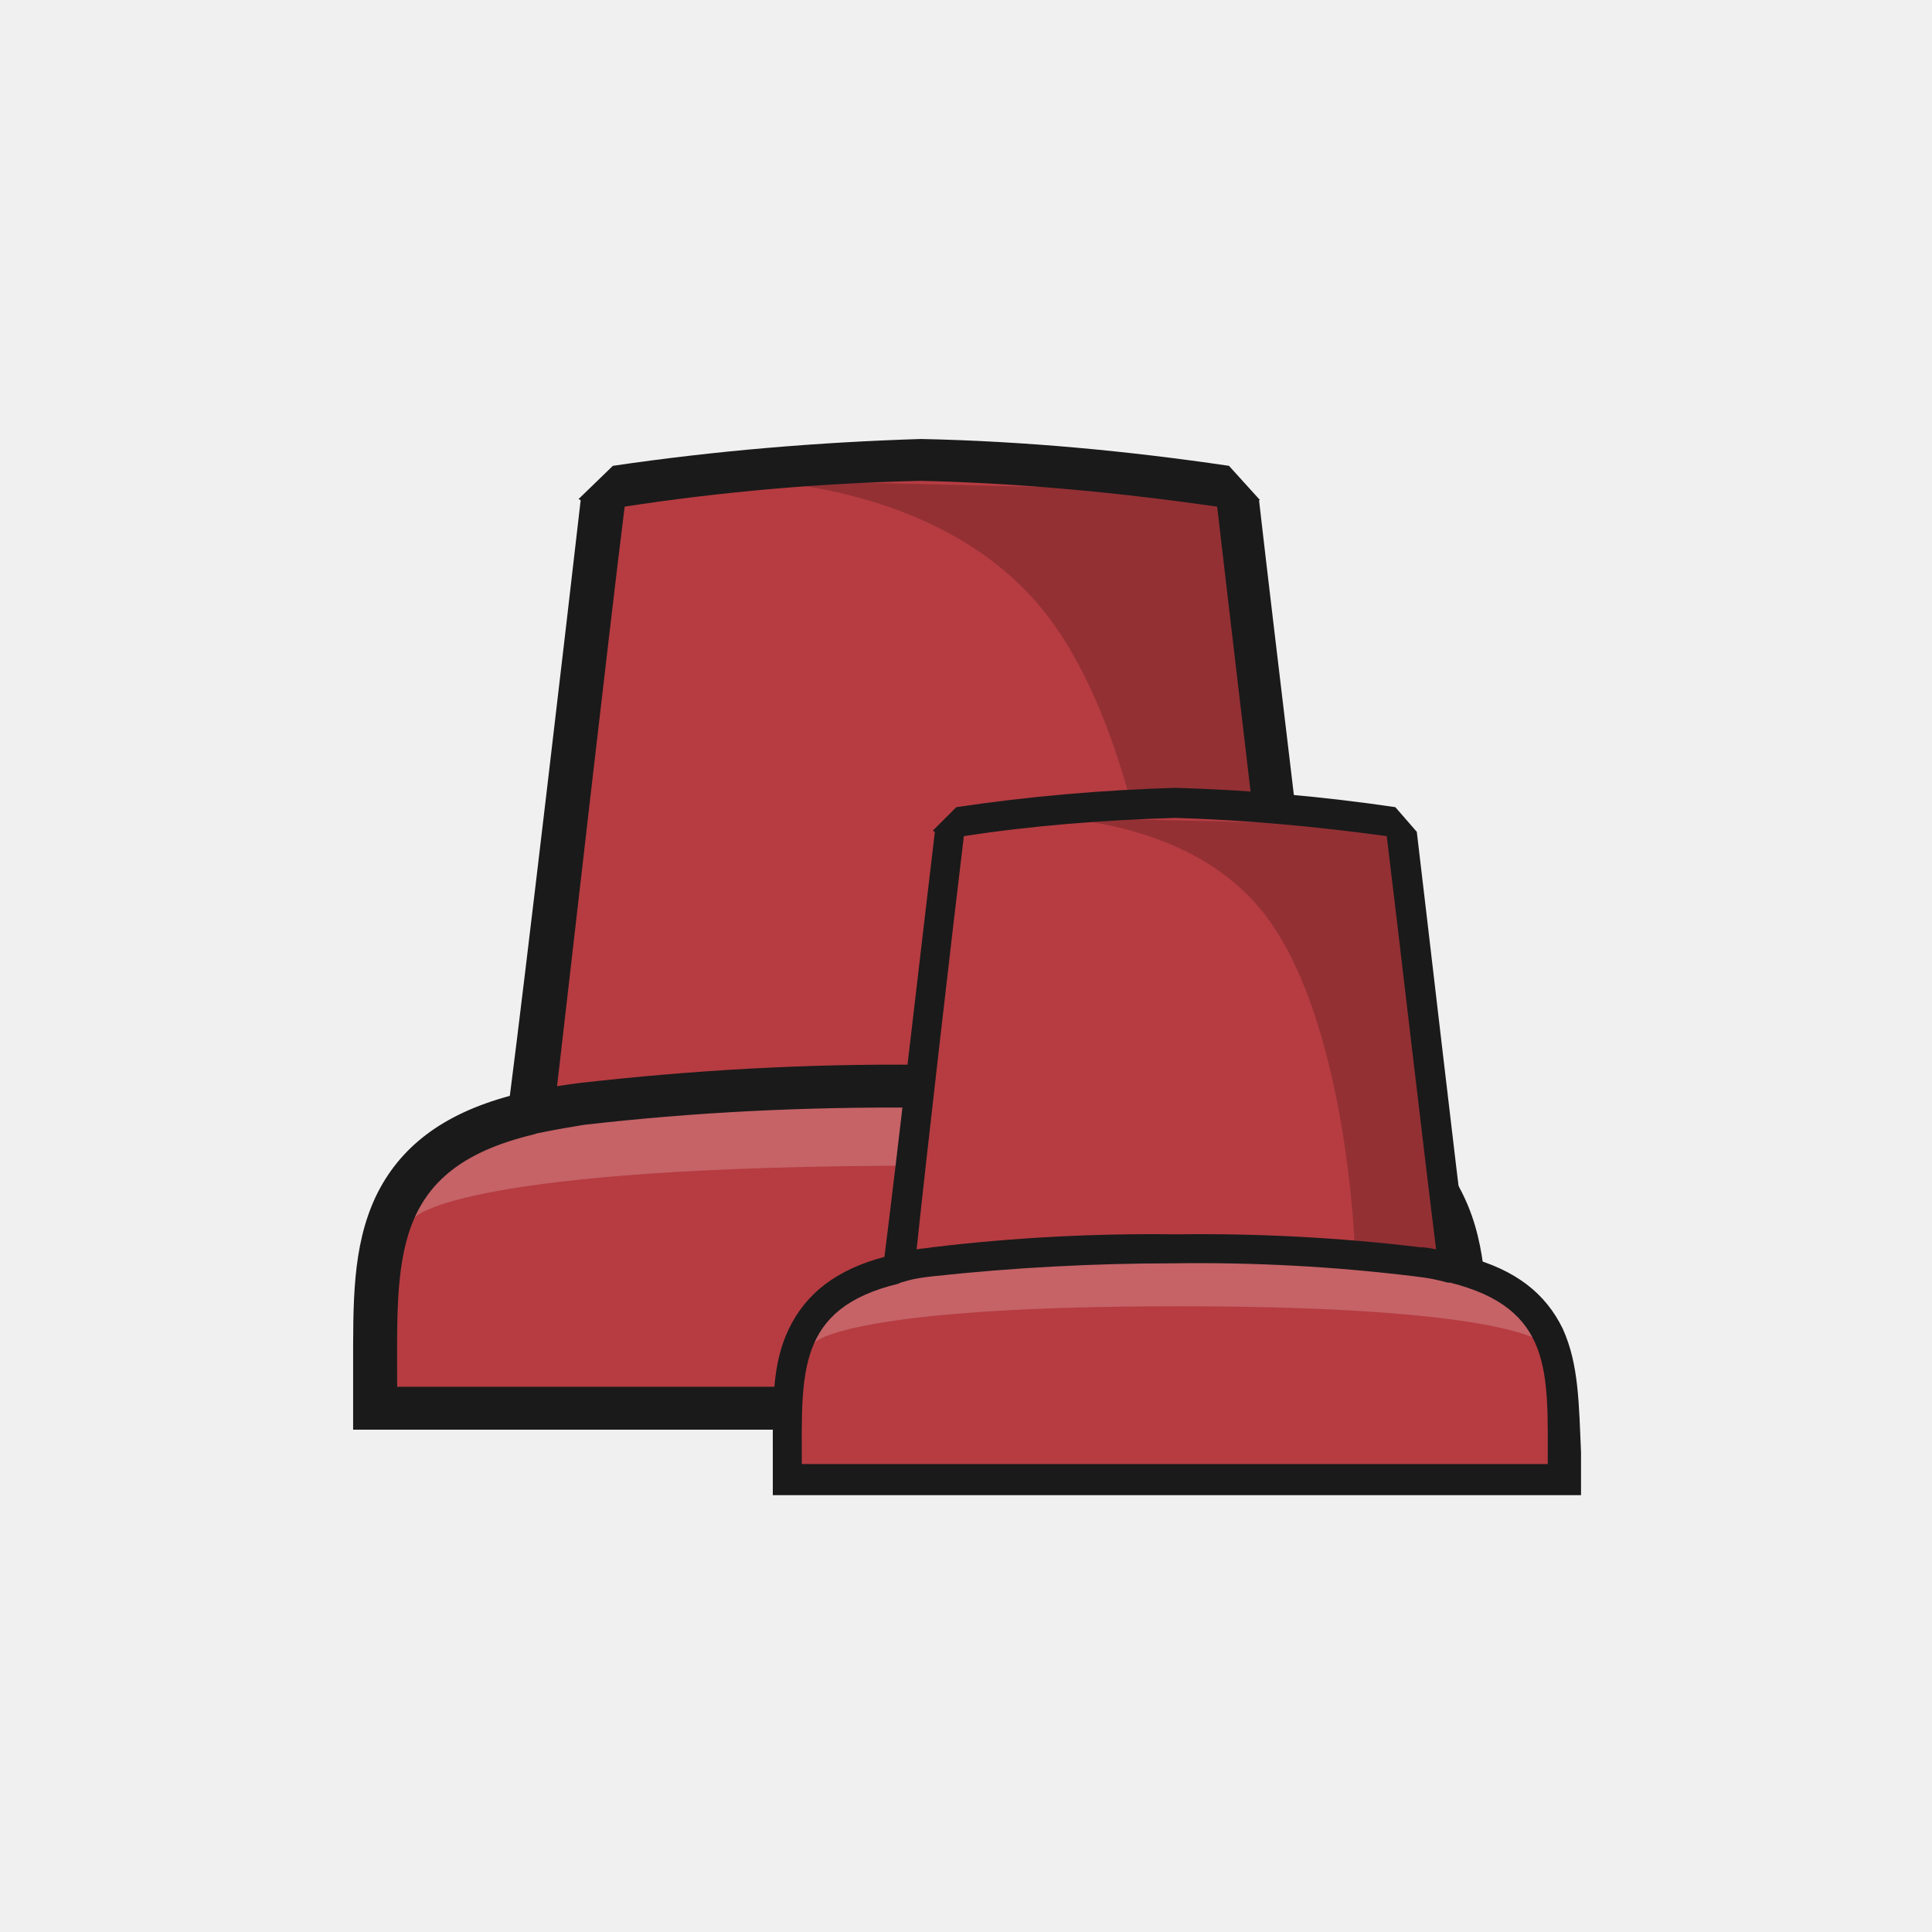
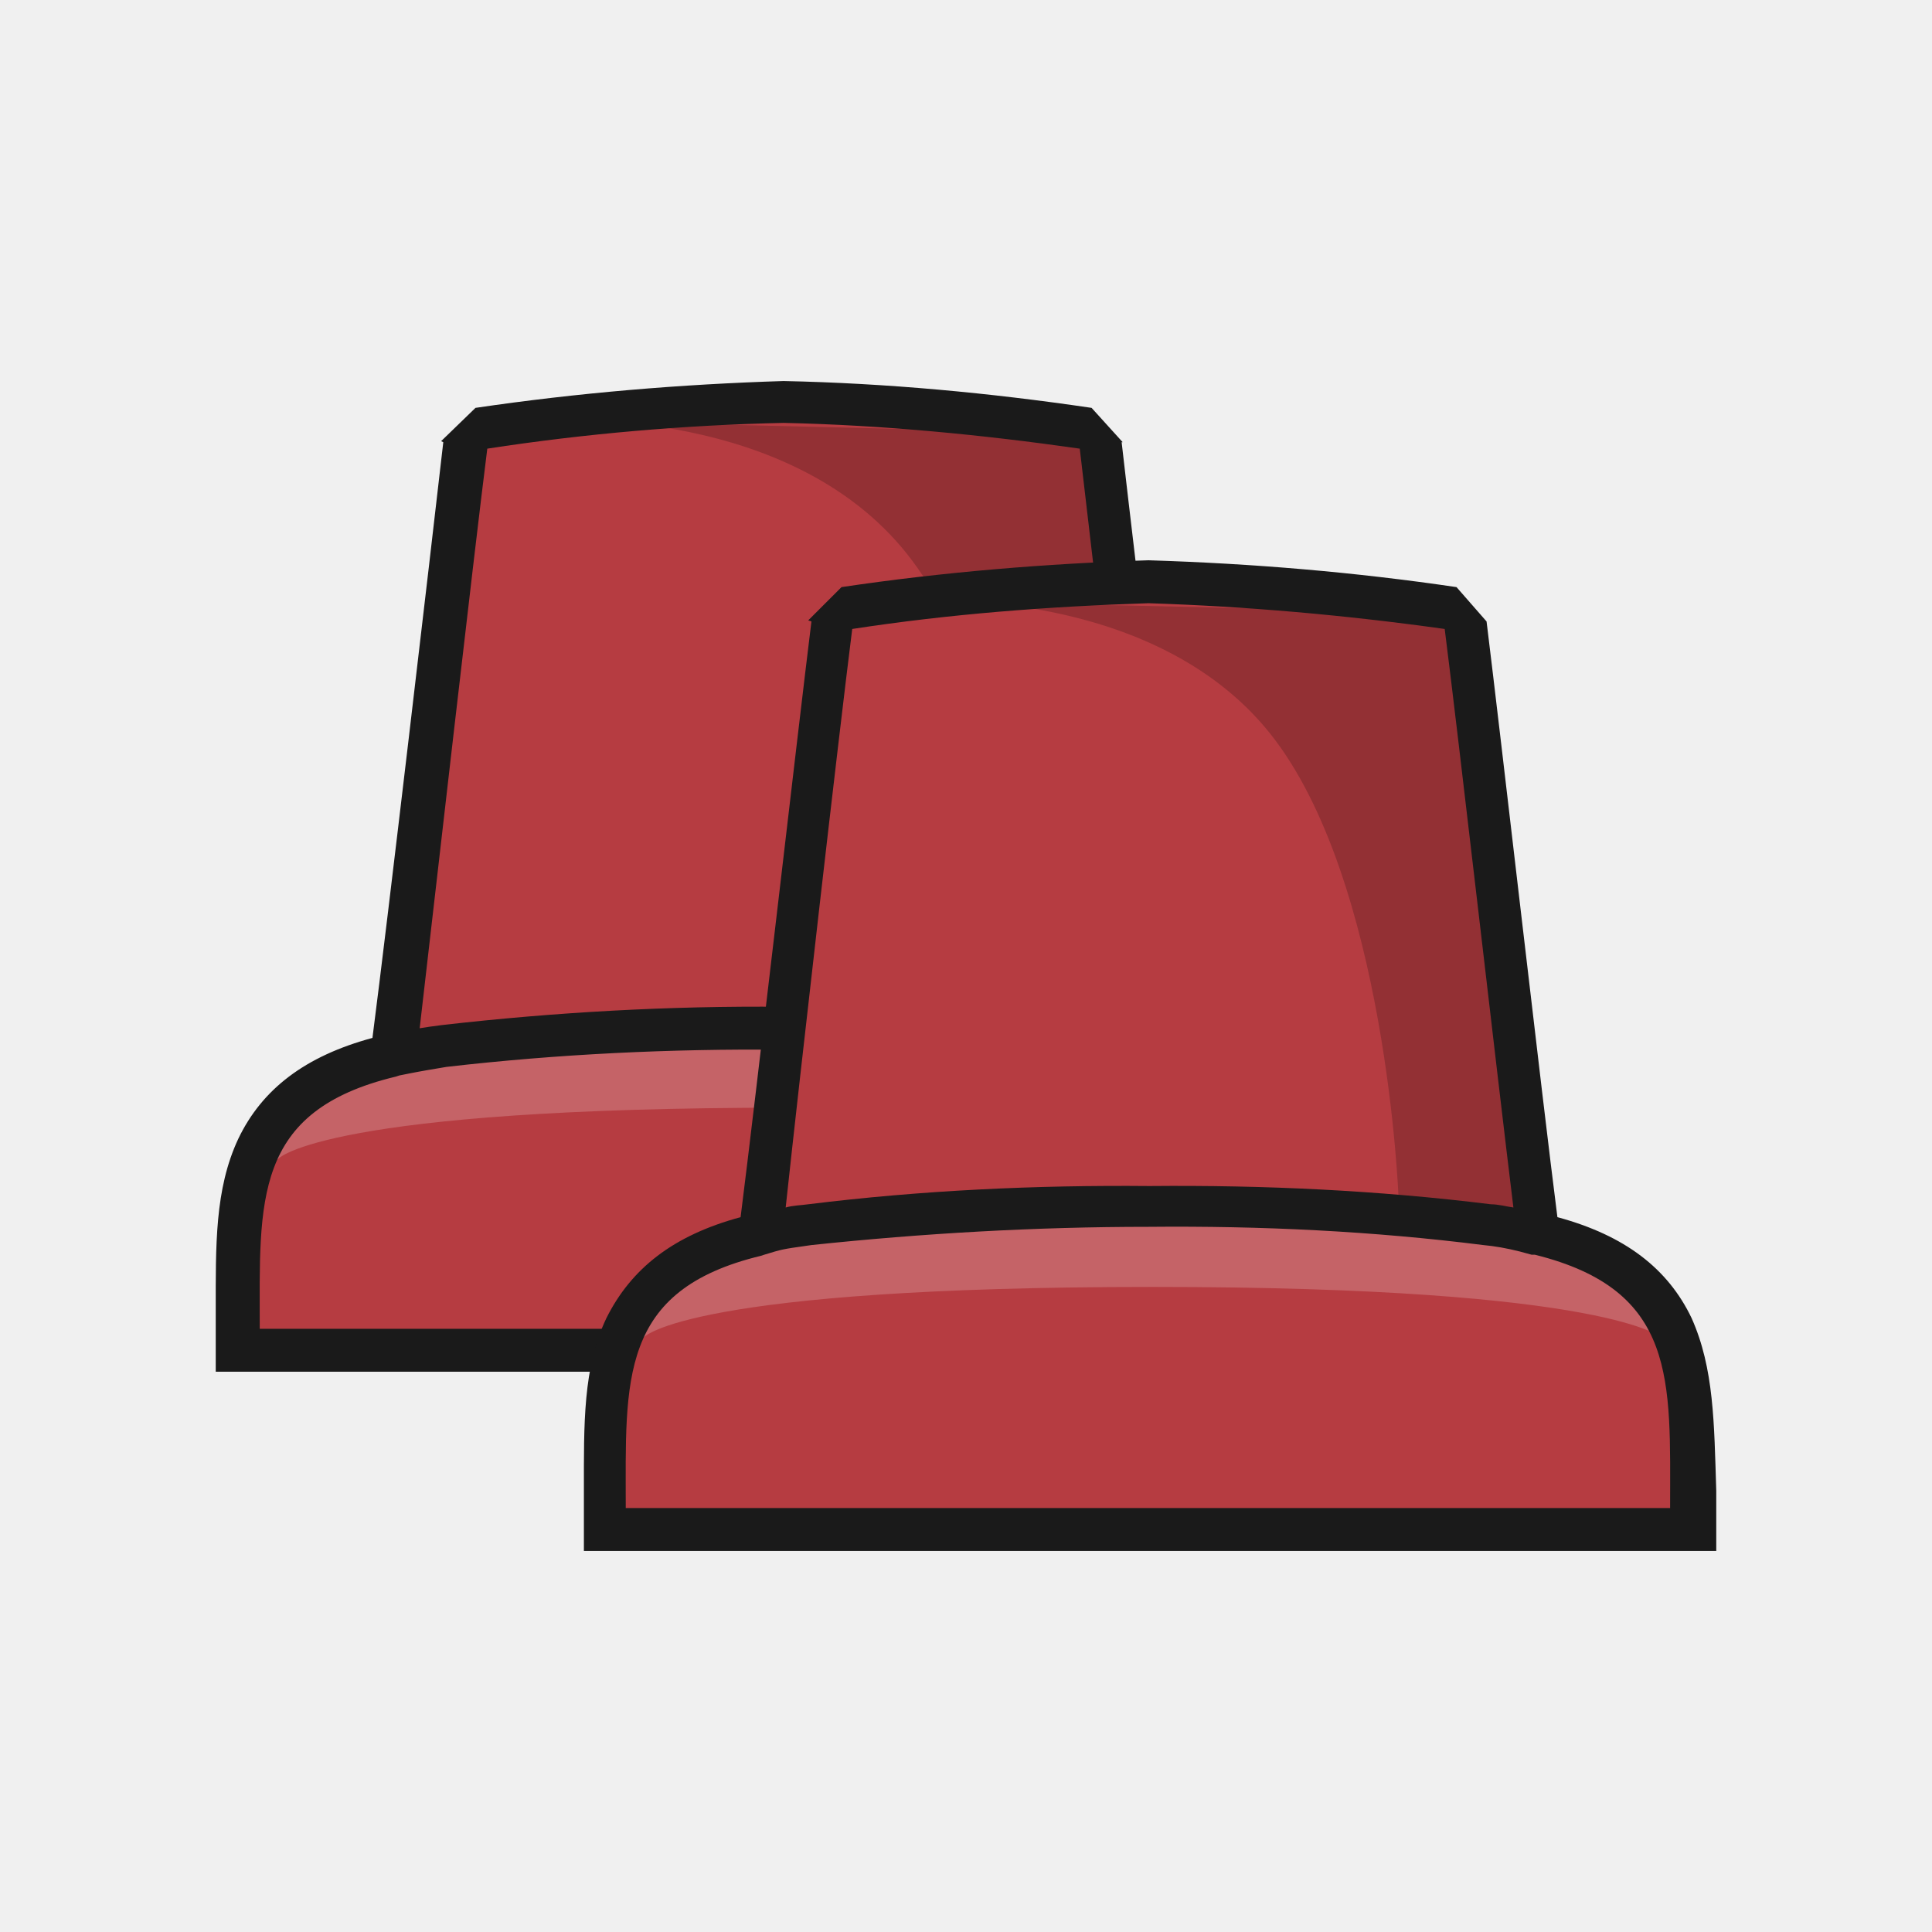
<svg xmlns="http://www.w3.org/2000/svg" version="1.1" id="Layer_1" x="0px" y="0px" viewBox="0 0 180 180" style="enable-background:new 0 0 180 180;" xml:space="preserve">
  <style type="text/css">
	.st0{fill:#B63C41;}
	.st1{opacity:0.2;fill:#FFFFFF;enable-background:new    ;}
	.st2{opacity:0.2;fill:#040000;enable-background:new    ;}
	.st3{fill:#1A1A1A;}
</style>
-   <g id="Layer_2">
-     <g id="Layer_1-2">
-       <path class="st0" d="M56.9,44.6c-1,8.6-5.7,48.9-7,58.4C35.4,106.5,35.4,116,35.4,127v3.6H137V127c0-11,0.1-20.5-14.5-23.9    c-1.2-9.6-5.9-49.9-6.9-58.4" />
-       <path class="st1" d="M86.2,108.6c43.1,0,47.5,4.8,47.5,4.8h0.6c-1.9-10.2-24.4-11.3-24.4-11.3H62.8c0,0-23.4,0.8-24.7,11.3h0.6    C38.7,113.3,43.2,108.6,86.2,108.6z" />
-       <path class="st2" d="M65,44.6c0,0,21.4-1.3,32.3,12.4s12,43.4,12,43.4c7.2,1.3,12.5,2.8,12.5,2.8L115,45.8" />
-       <path class="st3" d="M136.4,111.5c-2.2-4.7-6.2-7.7-12.5-9.4c-1.3-10.9-5.4-45-6.6-55.5h0.1l-2.9-3.2c-9.5-1.4-19.1-2.3-28.7-2.5    c-9.6,0.3-19.2,1.1-28.7,2.5l-3.2,3.1l0.2,0.1c-1.2,10.5-5.2,44.7-6.6,55.5c-6.3,1.7-10.3,4.8-12.5,9.4c-2.2,4.7-2.1,9.9-2.1,16.1    v5.6h105.6v-5.6C138.6,121.5,138.6,116.1,136.4,111.5z M58.2,47.2L58.2,47.2c9.1-1.4,18.4-2.2,27.6-2.4c9.2,0.2,18.5,1.1,27.6,2.4    c1.2,10.3,4.9,41.9,6.4,54c-0.7-0.1-1.4-0.2-2.1-0.3c-10.6-1.2-21.2-1.8-31.9-1.7c-10.6-0.1-21.3,0.5-31.8,1.7    c-0.8,0.1-1.5,0.2-2.1,0.3C53.3,89.1,56.9,57.5,58.2,47.2z M134.6,129.2L134.6,129.2H37c0-11.9-0.7-20.3,12.7-23.5l0.3-0.1l1-0.2    c1-0.2,2.2-0.4,3.4-0.6c10.4-1.2,20.9-1.7,31.4-1.6c10.5-0.1,21,0.5,31.4,1.6c1.2,0.2,2.3,0.3,3.3,0.5l1.1,0.2h0.2    C135.2,108.9,134.6,117.4,134.6,129.2L134.6,129.2z" />
-       <path class="st0" d="M88.9,76.1c-0.7,6.1-4.1,34.8-5,41.6c-10.3,2.4-10.3,9.2-10.3,17v2.6h72.4v-2.6c0-7.8,0-14.6-10.3-17    c-0.9-6.8-4.2-35.5-4.9-41.6" />
-       <path class="st1" d="M109.8,121.7c30.7,0,33.9,3.4,33.9,3.4h0.4c-1.4-7.2-17.4-8-17.4-8H93.1c0,0-16.6,0.6-17.6,8h0.4    C75.9,125,79.1,121.7,109.8,121.7z" />
-       <path class="st2" d="M94.6,76.1c0,0,15.2-0.9,23,8.8s8.6,30.9,8.6,30.9c5.1,0.9,8.9,2,8.9,2l-4.8-40.9" />
-       <path class="st3" d="M145.6,123.8c-1.6-3.3-4.4-5.5-8.9-6.7c-1-7.8-3.8-32.1-4.7-39.6l0,0l-2-2.3c-6.8-1-13.6-1.6-20.5-1.8    c-6.8,0.2-13.7,0.8-20.4,1.8l-2.2,2.2l0.2,0.1c-0.9,7.5-3.7,31.8-4.7,39.6c-4.5,1.2-7.3,3.4-8.9,6.7c-1.6,3.3-1.5,7.1-1.5,11.5v4    h75.3v-4C147.1,130.8,147.1,127.1,145.6,123.8z M89.8,77.9L89.8,77.9c6.5-1,13.1-1.5,19.7-1.7c6.6,0.2,13.1,0.8,19.7,1.7    c0.9,7.3,3.5,29.8,4.6,38.5c-0.5-0.1-1-0.2-1.5-0.2c-7.5-0.9-15.1-1.3-22.7-1.2c-7.6-0.1-15.2,0.3-22.7,1.2    c-0.5,0.1-1,0.1-1.5,0.2C86.3,107.8,88.9,85.3,89.8,77.9z M144.2,136.4L144.2,136.4H74.7c0-8.5-0.5-14.5,9-16.8l0.2-0.1l0.7-0.2    c0.7-0.2,1.5-0.3,2.4-0.4c7.4-0.8,14.9-1.2,22.4-1.2c7.5-0.1,14.9,0.3,22.3,1.2c0.8,0.1,1.6,0.2,2.4,0.4l0.8,0.2h0.2    C144.7,121.9,144.2,127.9,144.2,136.4z" />
-     </g>
+   <g>
+     <path class="st0" d="M44.1,39.2c-1,8.6-5.7,48.9-7,58.4c-14.5,3.5-14.5,13-14.5,24v3.6h101.6v-3.6c0-11,0.1-20.5-14.5-23.9   c-1.2-9.6-5.9-49.9-6.9-58.4" />
+     <path class="st1" d="M73.4,103.2c43.1,0,47.5,4.8,47.5,4.8h0.6c-1.9-10.2-24.4-11.3-24.4-11.3H50c0,0-23.4,0.8-24.7,11.3h0.6   C25.9,107.9,30.4,103.2,73.4,103.2z" />
+     <path class="st2" d="M52.2,39.2c0,0,21.4-1.3,32.3,12.4s12,43.4,12,43.4c7.2,1.3,12.5,2.8,12.5,2.8l-6.8-57.4" />
+     <path class="st3" d="M123.6,106.1c-2.2-4.7-6.2-7.7-12.5-9.4c-1.3-10.9-5.4-45-6.6-55.5h0.1l-2.9-3.2c-9.5-1.4-19.1-2.3-28.7-2.5   c-9.6,0.3-19.2,1.1-28.7,2.5l-3.2,3.1l0.2,0.1c-1.2,10.5-5.2,44.7-6.6,55.5c-6.3,1.7-10.3,4.8-12.5,9.4c-2.2,4.7-2.1,9.9-2.1,16.1   v5.6h105.6v-5.6C125.8,116.1,125.8,110.7,123.6,106.1z M45.4,41.8L45.4,41.8c9.1-1.4,18.4-2.2,27.6-2.4c9.2,0.2,18.5,1.1,27.6,2.4   c1.2,10.3,4.9,41.9,6.4,54c-0.7-0.1-1.4-0.2-2.1-0.3c-10.6-1.2-21.2-1.8-31.9-1.7c-10.6-0.1-21.3,0.5-31.8,1.7   c-0.8,0.1-1.5,0.2-2.1,0.3C40.5,83.7,44.1,52.1,45.4,41.8z M121.8,123.8L121.8,123.8H24.2c0-11.9-0.7-20.3,12.7-23.5l0.3-0.1l1-0.2   c1-0.2,2.2-0.4,3.4-0.6C52,98.2,62.5,97.7,73,97.8c10.5-0.1,21,0.5,31.4,1.6c1.2,0.2,2.3,0.3,3.3,0.5l1.1,0.2h0.2   C122.4,103.5,121.8,112,121.8,123.8L121.8,123.8z" />
+   </g>
+   <g>
+     <path class="st0" d="M78.1,56c-1,8.5-5.7,48.7-7,58.3c-14.4,3.4-14.4,12.9-14.4,23.8v3.6h101.4v-3.6c0-10.9,0-20.4-14.4-23.8   c-1.3-9.5-5.9-49.7-6.9-58.3" />
+     <path class="st1" d="M107.4,119.9c43,0,47.5,4.8,47.5,4.8h0.6c-2-10.1-24.4-11.2-24.4-11.2H84c0,0-23.3,0.8-24.7,11.2h0.6   C59.9,124.5,64.4,119.9,107.4,119.9z" />
+     <path class="st2" d="M86.1,56c0,0,21.3-1.3,32.2,12.3s12,43.3,12,43.3c7.1,1.3,12.5,2.8,12.5,2.8l-6.7-57.3" />
+     <path class="st3" d="M157.6,122.8c-2.2-4.6-6.2-7.7-12.5-9.4c-1.4-10.9-5.3-45-6.6-55.5l0,0l-2.8-3.2c-9.5-1.4-19-2.2-28.7-2.5   c-9.5,0.3-19.2,1.1-28.6,2.5l-3.1,3.1l0.3,0.1c-1.3,10.5-5.2,44.5-6.6,55.5c-6.3,1.7-10.2,4.8-12.5,9.4c-2.2,4.6-2.1,9.9-2.1,16.1   v5.6h105.5v-5.6C159.7,132.6,159.7,127.5,157.6,122.8z M79.4,58.6L79.4,58.6c9.1-1.4,18.3-2.1,27.6-2.4c9.2,0.3,18.3,1.1,27.6,2.4   c1.3,10.2,4.9,41.7,6.4,53.9c-0.7-0.1-1.4-0.3-2.1-0.3c-10.5-1.3-21.1-1.8-31.8-1.7c-10.6-0.1-21.3,0.4-31.8,1.7   c-0.7,0.1-1.4,0.1-2.1,0.3C74.5,100.4,78.1,68.9,79.4,58.6z M155.6,140.5L155.6,140.5H58.3c0-11.9-0.7-20.3,12.6-23.5l0.3-0.1   l1-0.3c1-0.3,2.1-0.4,3.4-0.6c10.4-1.1,20.9-1.7,31.4-1.7c10.5-0.1,20.9,0.4,31.2,1.7c1.1,0.1,2.2,0.3,3.4,0.6l1.1,0.3h0.3   C156.3,120.2,155.6,128.6,155.6,140.5z" />
  </g>
</svg>
